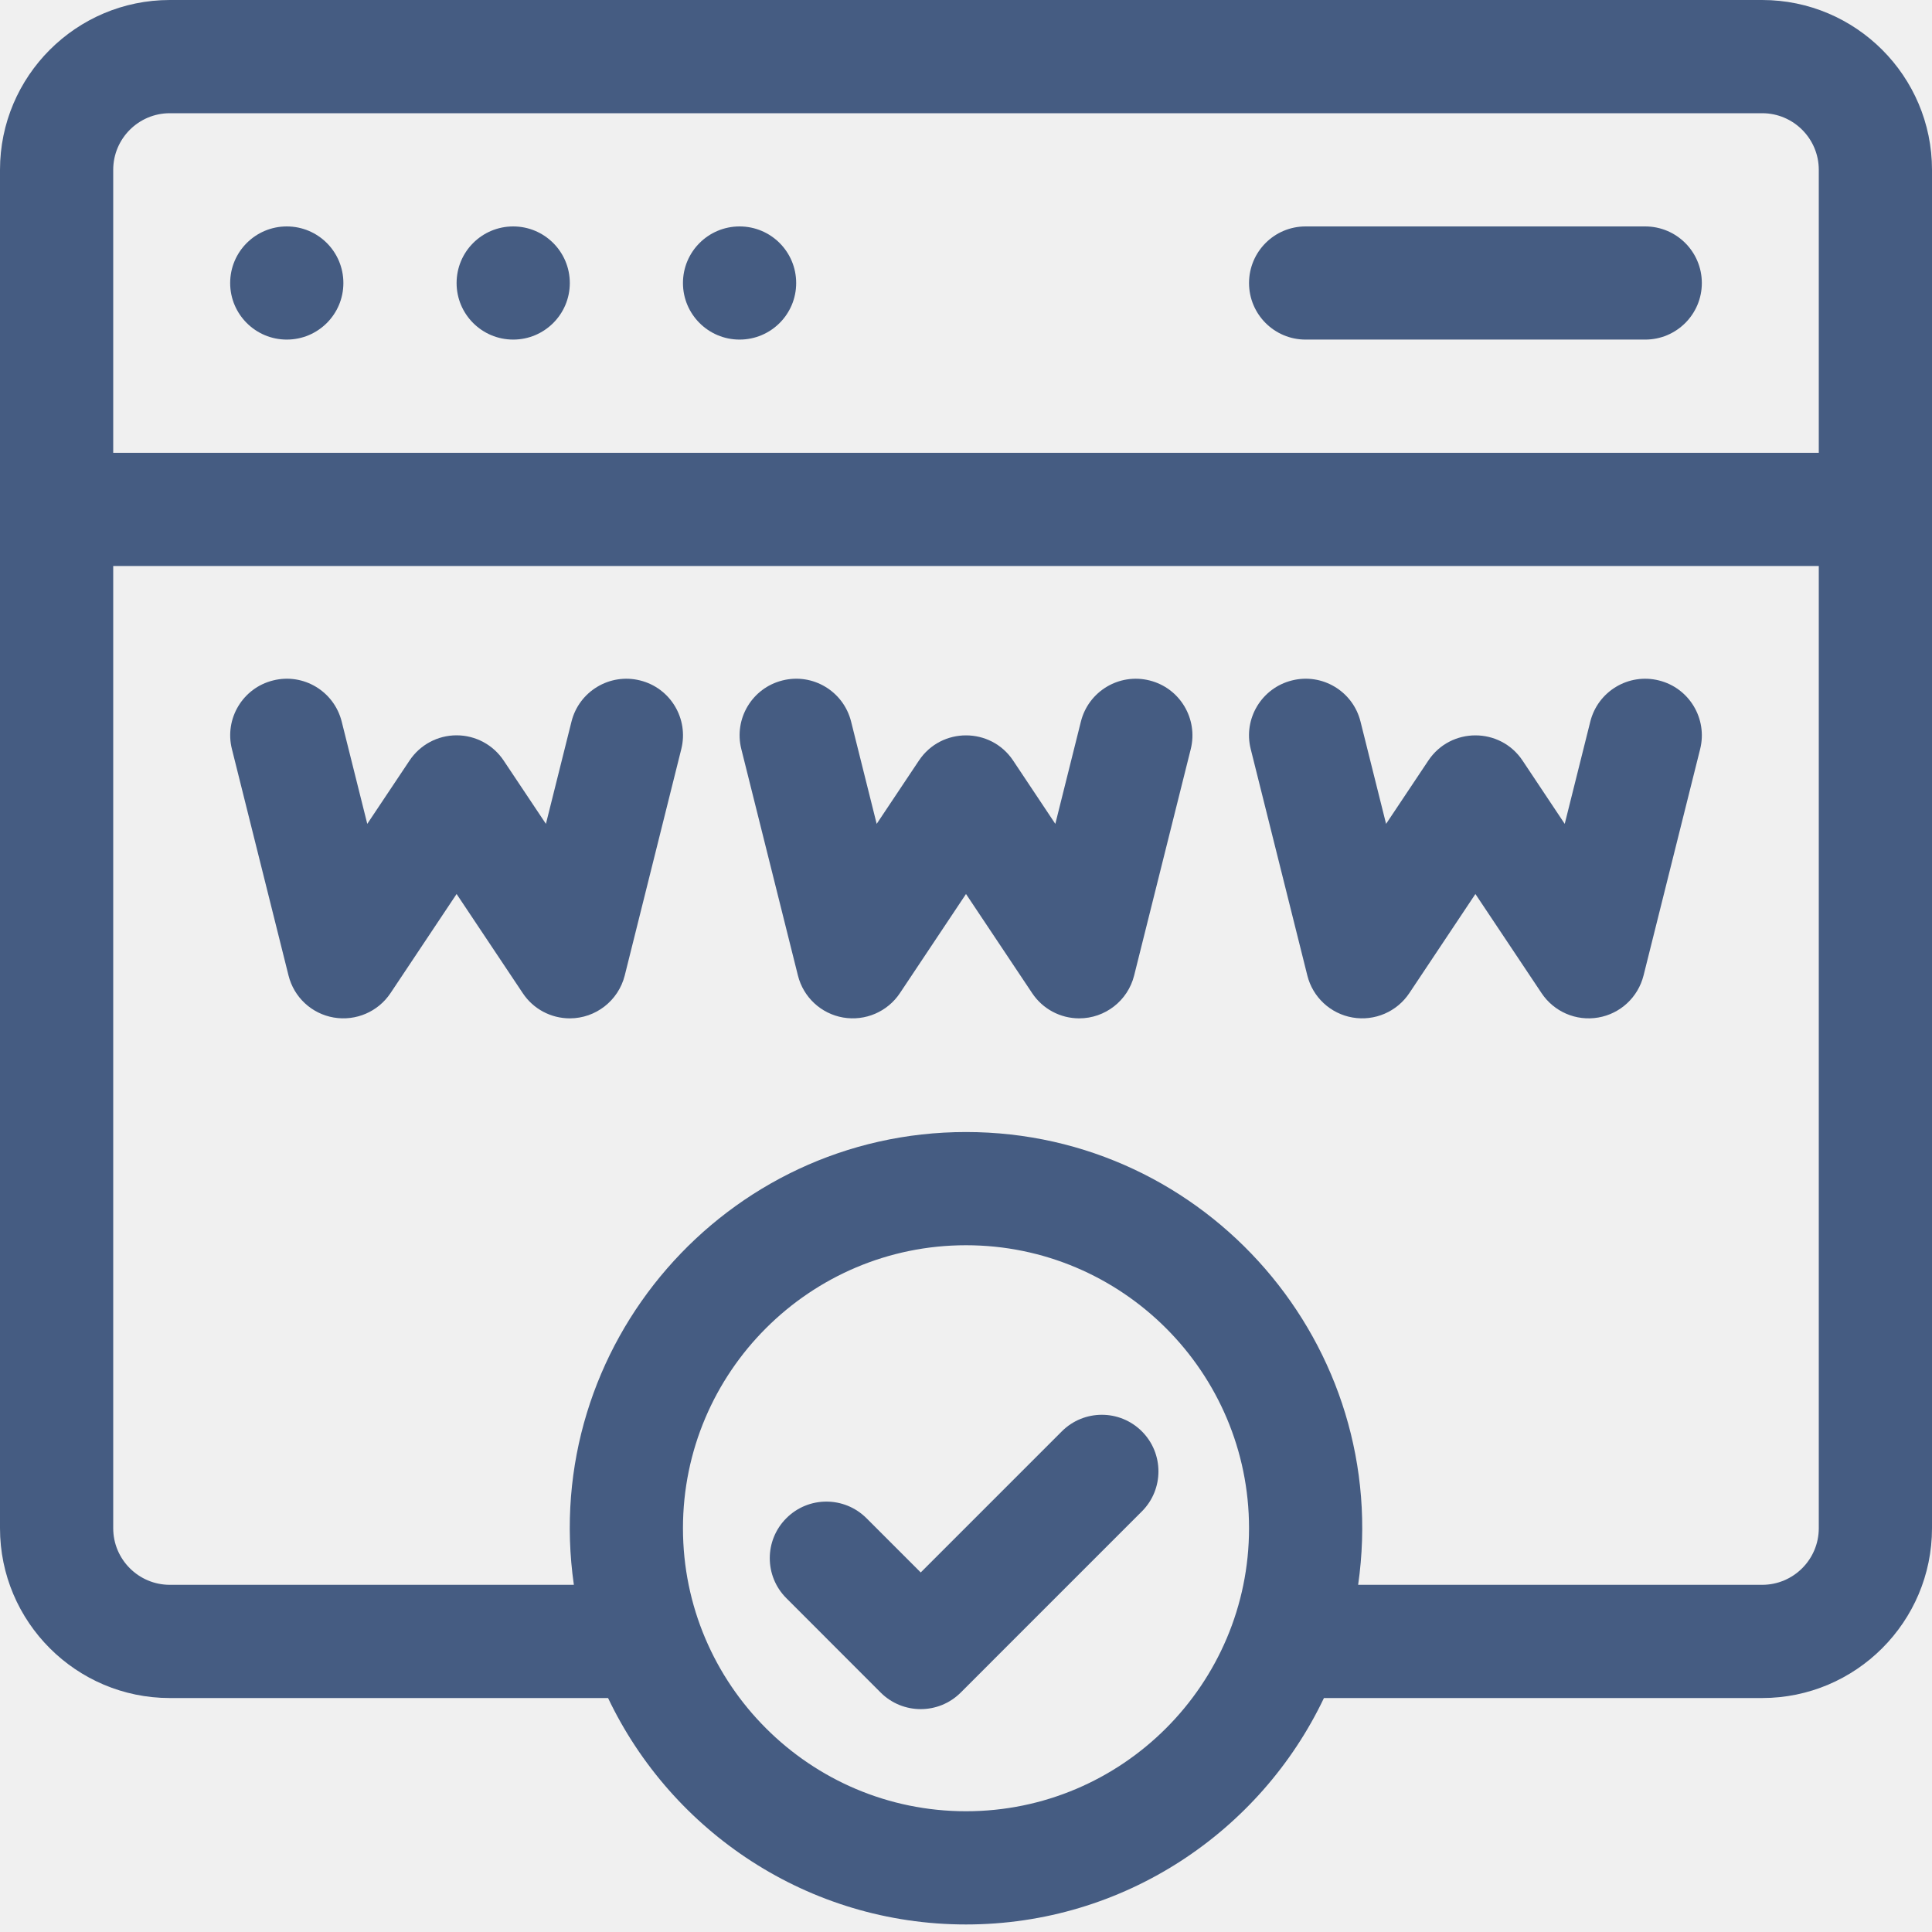
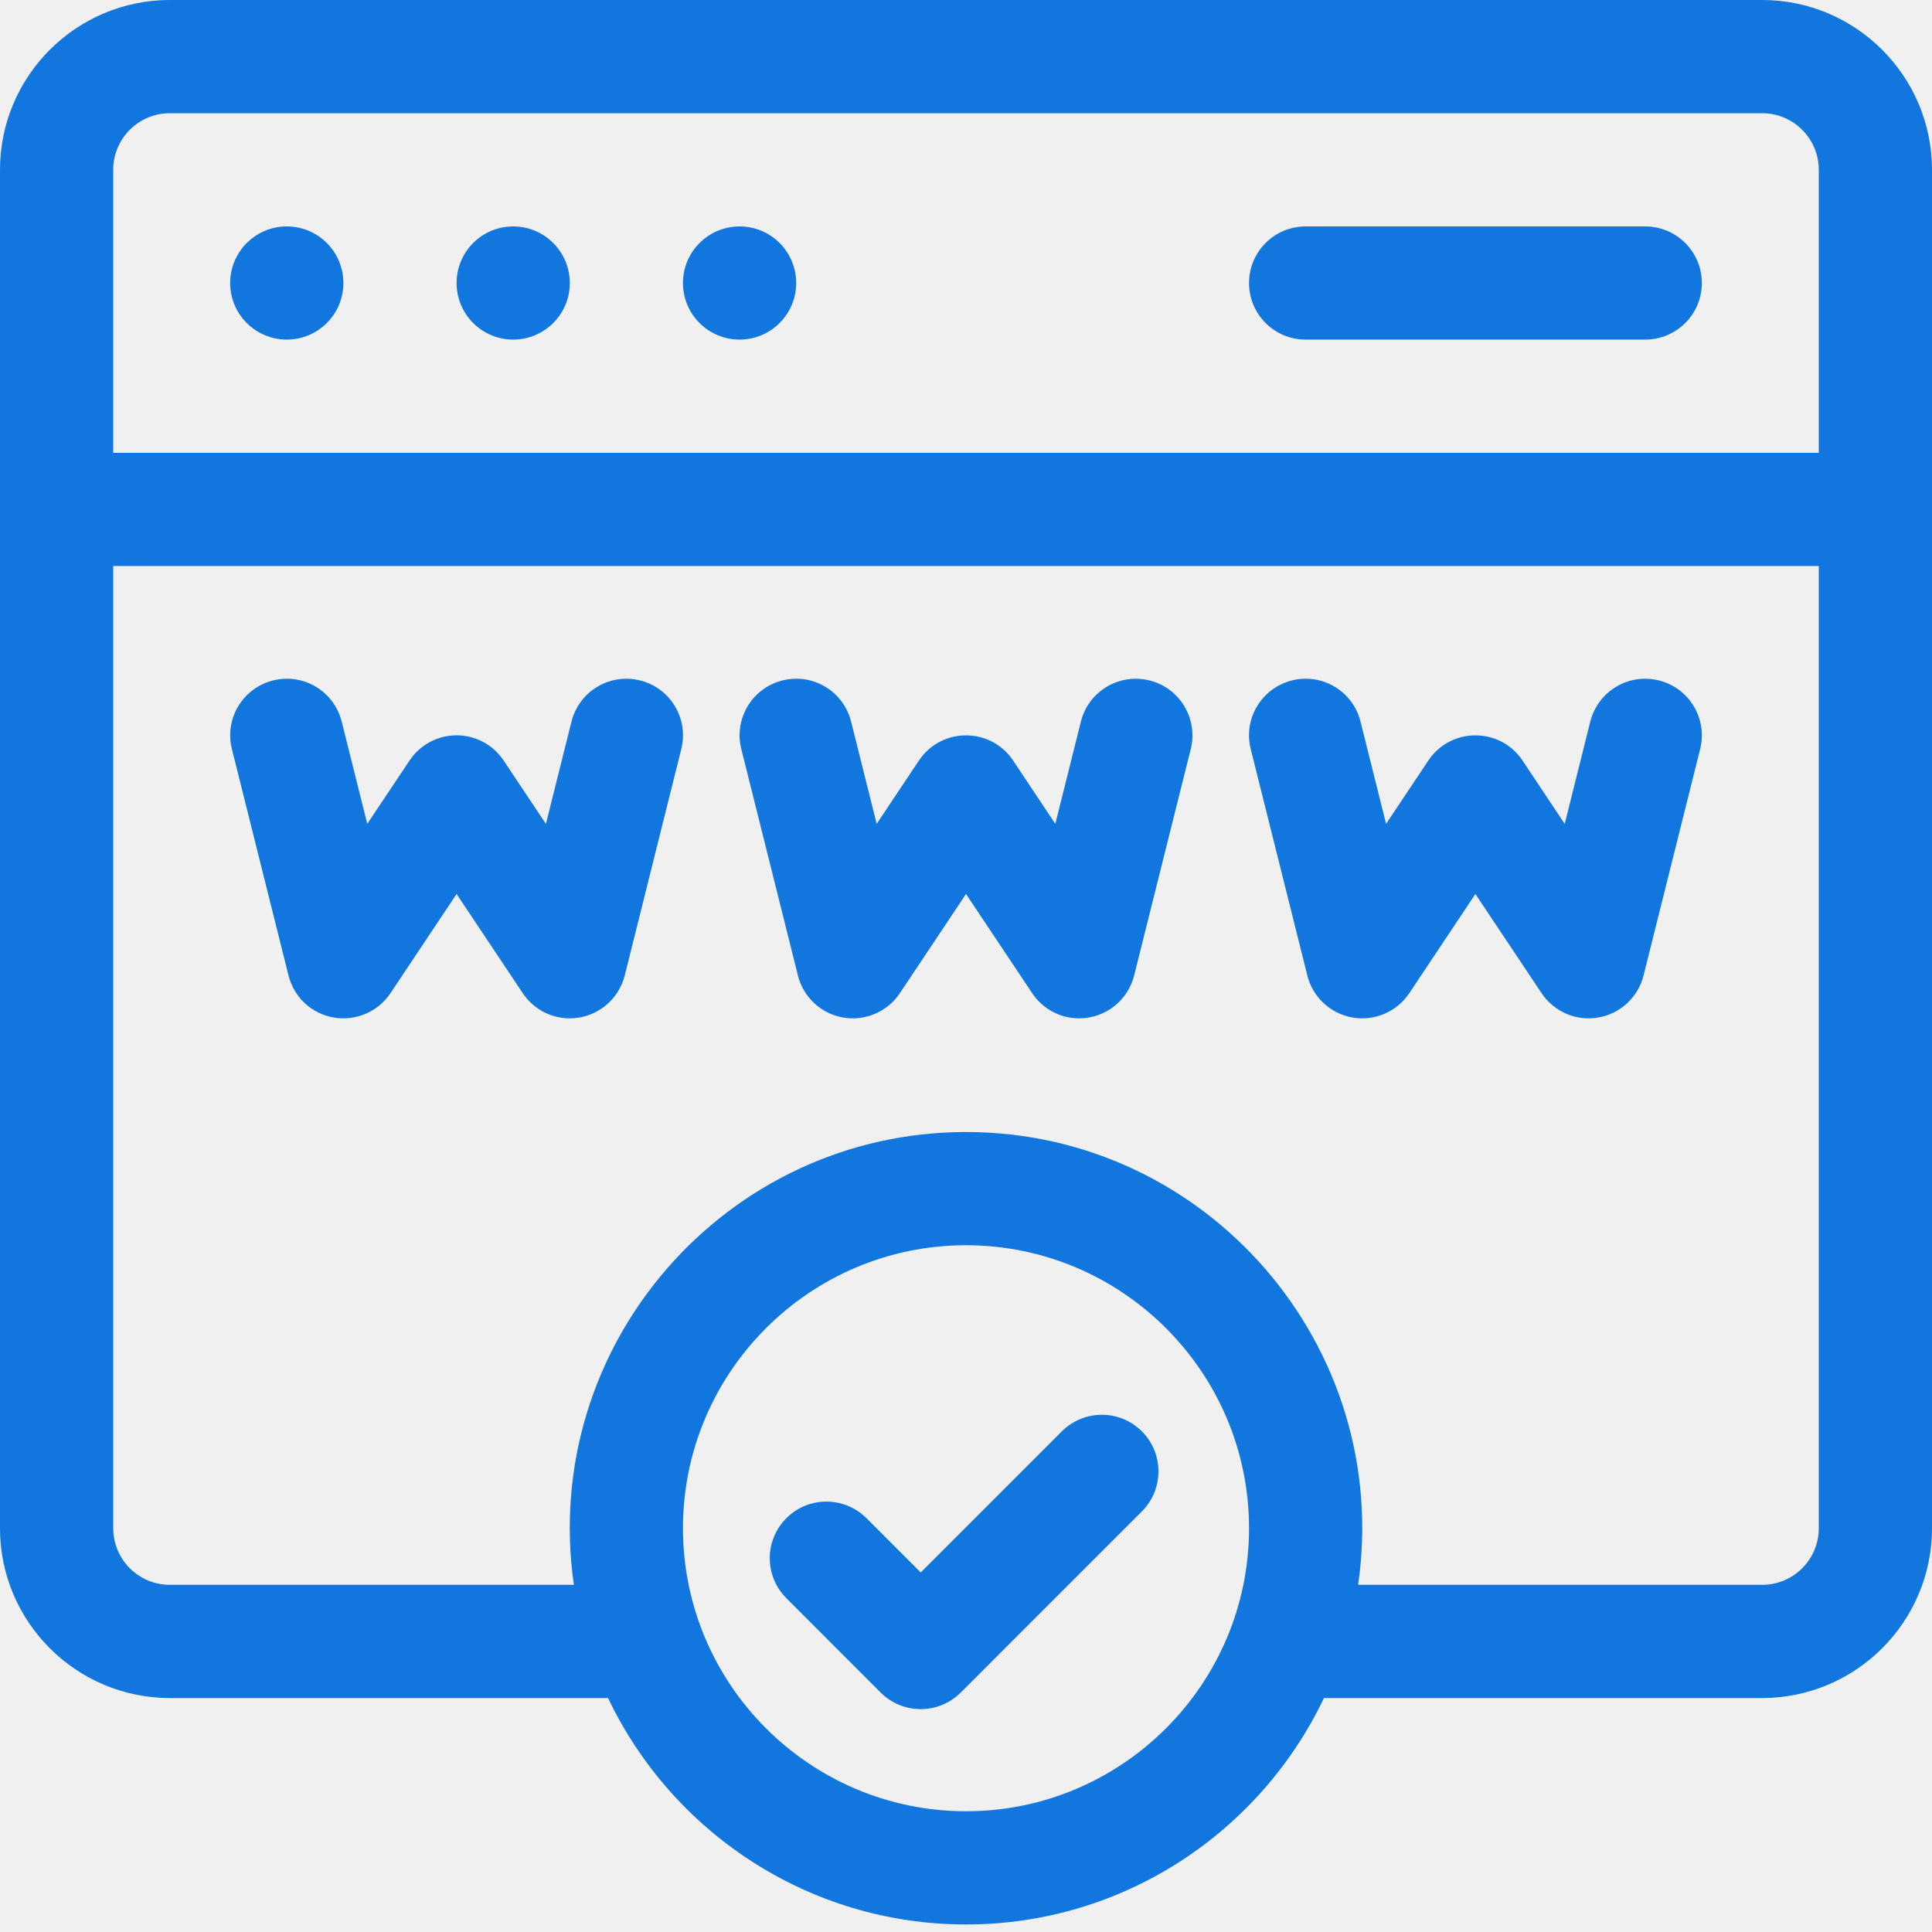
<svg xmlns="http://www.w3.org/2000/svg" width="30" height="30" viewBox="0 0 30 30" fill="none">
  <g clip-path="url(#clip0_276_683)">
-     <path d="M27.363 0H2.637C1.183 0 0 1.183 0 2.637V23.73C0 25.184 1.183 26.367 2.637 26.367H9.442C10.431 28.444 12.551 29.883 15 29.883C17.449 29.883 19.569 28.444 20.558 26.367H27.363C28.817 26.367 30 25.184 30 23.73V2.637C30 1.183 28.817 0 27.363 0ZM2.637 1.758H27.363C27.848 1.758 28.242 2.152 28.242 2.637V7.031H1.758V2.637C1.758 2.152 2.152 1.758 2.637 1.758ZM15 28.125C12.577 28.125 10.605 26.154 10.605 23.73C10.605 21.307 12.577 19.336 15 19.336C17.423 19.336 19.395 21.307 19.395 23.73C19.395 26.154 17.423 28.125 15 28.125ZM27.363 24.609H21.089C21.622 20.904 18.742 17.578 15 17.578C11.269 17.578 8.377 20.892 8.911 24.609H2.637C2.152 24.609 1.758 24.215 1.758 23.73V8.789H28.242V23.73C28.242 24.215 27.848 24.609 27.363 24.609Z" fill="#455C82" />
-     <path d="M9.94 10.566C9.469 10.448 8.992 10.734 8.874 11.205L8.477 12.793L7.821 11.81C7.658 11.565 7.384 11.418 7.09 11.418C6.796 11.418 6.522 11.565 6.359 11.81L5.703 12.793L5.306 11.205C5.188 10.734 4.711 10.447 4.24 10.566C3.769 10.683 3.483 11.161 3.601 11.631L4.48 15.147C4.564 15.485 4.839 15.741 5.182 15.8C5.525 15.859 5.871 15.711 6.064 15.421L7.09 13.882L8.117 15.421C8.281 15.669 8.557 15.813 8.848 15.813C9.25 15.813 9.602 15.539 9.701 15.147L10.579 11.632C10.697 11.161 10.411 10.683 9.94 10.566Z" fill="#455C82" />
-     <path d="M17.85 10.566C17.379 10.448 16.902 10.734 16.784 11.205L16.387 12.793L15.732 11.81C15.384 11.288 14.616 11.289 14.269 11.81L13.613 12.793L13.216 11.205C13.098 10.734 12.621 10.447 12.15 10.566C11.679 10.683 11.393 11.161 11.511 11.631L12.39 15.147C12.474 15.485 12.75 15.741 13.092 15.8C13.435 15.859 13.781 15.711 13.974 15.421L15 13.882L16.027 15.421C16.192 15.669 16.467 15.813 16.758 15.813C17.16 15.813 17.513 15.539 17.611 15.147L18.49 11.632C18.607 11.161 18.321 10.683 17.85 10.566Z" fill="#455C82" />
-     <path d="M25.76 10.566C25.289 10.448 24.812 10.734 24.694 11.205L24.297 12.793L23.642 11.81C23.294 11.288 22.526 11.289 22.179 11.81L21.523 12.793L21.126 11.205C21.009 10.734 20.531 10.447 20.061 10.566C19.59 10.683 19.303 11.161 19.421 11.631L20.3 15.147C20.384 15.485 20.66 15.741 21.003 15.8C21.345 15.859 21.691 15.711 21.884 15.421L22.91 13.882L23.937 15.421C24.128 15.708 24.471 15.86 24.818 15.8C25.161 15.741 25.436 15.485 25.521 15.147L26.4 11.631C26.517 11.161 26.231 10.683 25.76 10.566Z" fill="#455C82" />
-     <path d="M16.488 22.226L14.297 24.417L13.454 23.574C13.11 23.231 12.554 23.231 12.211 23.574C11.867 23.917 11.867 24.474 12.211 24.817L13.675 26.282C14.019 26.625 14.575 26.625 14.918 26.282L17.731 23.469C18.074 23.126 18.074 22.569 17.731 22.226C17.388 21.883 16.831 21.883 16.488 22.226Z" fill="#455C82" />
-     <path d="M4.453 5.273C4.939 5.273 5.332 4.88 5.332 4.395C5.332 3.909 4.939 3.516 4.453 3.516C3.968 3.516 3.574 3.909 3.574 4.395C3.574 4.88 3.968 5.273 4.453 5.273Z" fill="#455C82" />
-     <path d="M7.969 5.273C8.454 5.273 8.848 4.88 8.848 4.395C8.848 3.909 8.454 3.516 7.969 3.516C7.483 3.516 7.09 3.909 7.09 4.395C7.09 4.88 7.483 5.273 7.969 5.273Z" fill="#455C82" />
-     <path d="M11.484 5.273C11.97 5.273 12.363 4.88 12.363 4.395C12.363 3.909 11.97 3.516 11.484 3.516C10.999 3.516 10.605 3.909 10.605 4.395C10.605 4.88 10.999 5.273 11.484 5.273Z" fill="#455C82" />
-     <path d="M20.273 5.273H25.547C26.032 5.273 26.426 4.88 26.426 4.395C26.426 3.909 26.032 3.516 25.547 3.516H20.273C19.788 3.516 19.395 3.909 19.395 4.395C19.395 4.88 19.788 5.273 20.273 5.273Z" fill="#455C82" />
+     <path d="M27.363 0H2.637C1.183 0 0 1.183 0 2.637V23.73C0 25.184 1.183 26.367 2.637 26.367H9.442C10.431 28.444 12.551 29.883 15 29.883C17.449 29.883 19.569 28.444 20.558 26.367H27.363C28.817 26.367 30 25.184 30 23.73V2.637C30 1.183 28.817 0 27.363 0ZM2.637 1.758H27.363C27.848 1.758 28.242 2.152 28.242 2.637V7.031H1.758V2.637C1.758 2.152 2.152 1.758 2.637 1.758ZM15 28.125C12.577 28.125 10.605 26.154 10.605 23.73C10.605 21.307 12.577 19.336 15 19.336C17.423 19.336 19.395 21.307 19.395 23.73C19.395 26.154 17.423 28.125 15 28.125ZM27.363 24.609H21.089C21.622 20.904 18.742 17.578 15 17.578C11.269 17.578 8.377 20.892 8.911 24.609H2.637C2.152 24.609 1.758 24.215 1.758 23.73V8.789H28.242V23.73C28.242 24.215 27.848 24.609 27.363 24.609Z" fill="#1276DF" />
+     <path d="M9.94 10.566C9.469 10.448 8.992 10.734 8.874 11.205L8.477 12.793L7.821 11.81C7.658 11.565 7.384 11.418 7.09 11.418C6.796 11.418 6.522 11.565 6.359 11.81L5.703 12.793L5.306 11.205C5.188 10.734 4.711 10.447 4.24 10.566C3.769 10.683 3.483 11.161 3.601 11.631L4.48 15.147C4.564 15.485 4.839 15.741 5.182 15.8C5.525 15.859 5.871 15.711 6.064 15.421L7.09 13.882L8.117 15.421C8.281 15.669 8.557 15.813 8.848 15.813C9.25 15.813 9.602 15.539 9.701 15.147L10.579 11.632C10.697 11.161 10.411 10.683 9.94 10.566Z" fill="#1276DF" />
+     <path d="M17.85 10.566C17.379 10.448 16.902 10.734 16.784 11.205L16.387 12.793L15.732 11.81C15.384 11.288 14.616 11.289 14.269 11.81L13.613 12.793L13.216 11.205C13.098 10.734 12.621 10.447 12.15 10.566C11.679 10.683 11.393 11.161 11.511 11.631L12.39 15.147C12.474 15.485 12.75 15.741 13.092 15.8C13.435 15.859 13.781 15.711 13.974 15.421L15 13.882L16.027 15.421C16.192 15.669 16.467 15.813 16.758 15.813C17.16 15.813 17.513 15.539 17.611 15.147L18.49 11.632C18.607 11.161 18.321 10.683 17.85 10.566Z" fill="#1276DF" />
+     <path d="M25.76 10.566C25.289 10.448 24.812 10.734 24.694 11.205L24.297 12.793L23.642 11.81C23.294 11.288 22.526 11.289 22.179 11.81L21.523 12.793L21.126 11.205C21.009 10.734 20.531 10.447 20.061 10.566C19.59 10.683 19.303 11.161 19.421 11.631L20.3 15.147C20.384 15.485 20.66 15.741 21.003 15.8C21.345 15.859 21.691 15.711 21.884 15.421L22.91 13.882L23.937 15.421C24.128 15.708 24.471 15.86 24.818 15.8C25.161 15.741 25.436 15.485 25.521 15.147L26.4 11.631C26.517 11.161 26.231 10.683 25.76 10.566Z" fill="#1276DF" />
+     <path d="M16.488 22.226L14.297 24.417L13.454 23.574C13.11 23.231 12.554 23.231 12.211 23.574C11.867 23.917 11.867 24.474 12.211 24.817L13.675 26.282C14.019 26.625 14.575 26.625 14.918 26.282L17.731 23.469C18.074 23.126 18.074 22.569 17.731 22.226C17.388 21.883 16.831 21.883 16.488 22.226Z" fill="#1276DF" />
+     <path d="M4.453 5.273C4.939 5.273 5.332 4.88 5.332 4.395C5.332 3.909 4.939 3.516 4.453 3.516C3.968 3.516 3.574 3.909 3.574 4.395C3.574 4.88 3.968 5.273 4.453 5.273Z" fill="#1276DF" />
+     <path d="M7.969 5.273C8.454 5.273 8.848 4.88 8.848 4.395C8.848 3.909 8.454 3.516 7.969 3.516C7.483 3.516 7.09 3.909 7.09 4.395C7.09 4.88 7.483 5.273 7.969 5.273Z" fill="#1276DF" />
+     <path d="M11.484 5.273C11.97 5.273 12.363 4.88 12.363 4.395C12.363 3.909 11.97 3.516 11.484 3.516C10.999 3.516 10.605 3.909 10.605 4.395C10.605 4.88 10.999 5.273 11.484 5.273Z" fill="#1276DF" />
+     <path d="M20.273 5.273H25.547C26.032 5.273 26.426 4.88 26.426 4.395C26.426 3.909 26.032 3.516 25.547 3.516H20.273C19.788 3.516 19.395 3.909 19.395 4.395C19.395 4.88 19.788 5.273 20.273 5.273Z" fill="#1276DF" />
  </g>
  <defs>
    <clipPath id="clip0_276_683">
      <rect width="30" height="30" fill="white" />
    </clipPath>
  </defs>
</svg>
